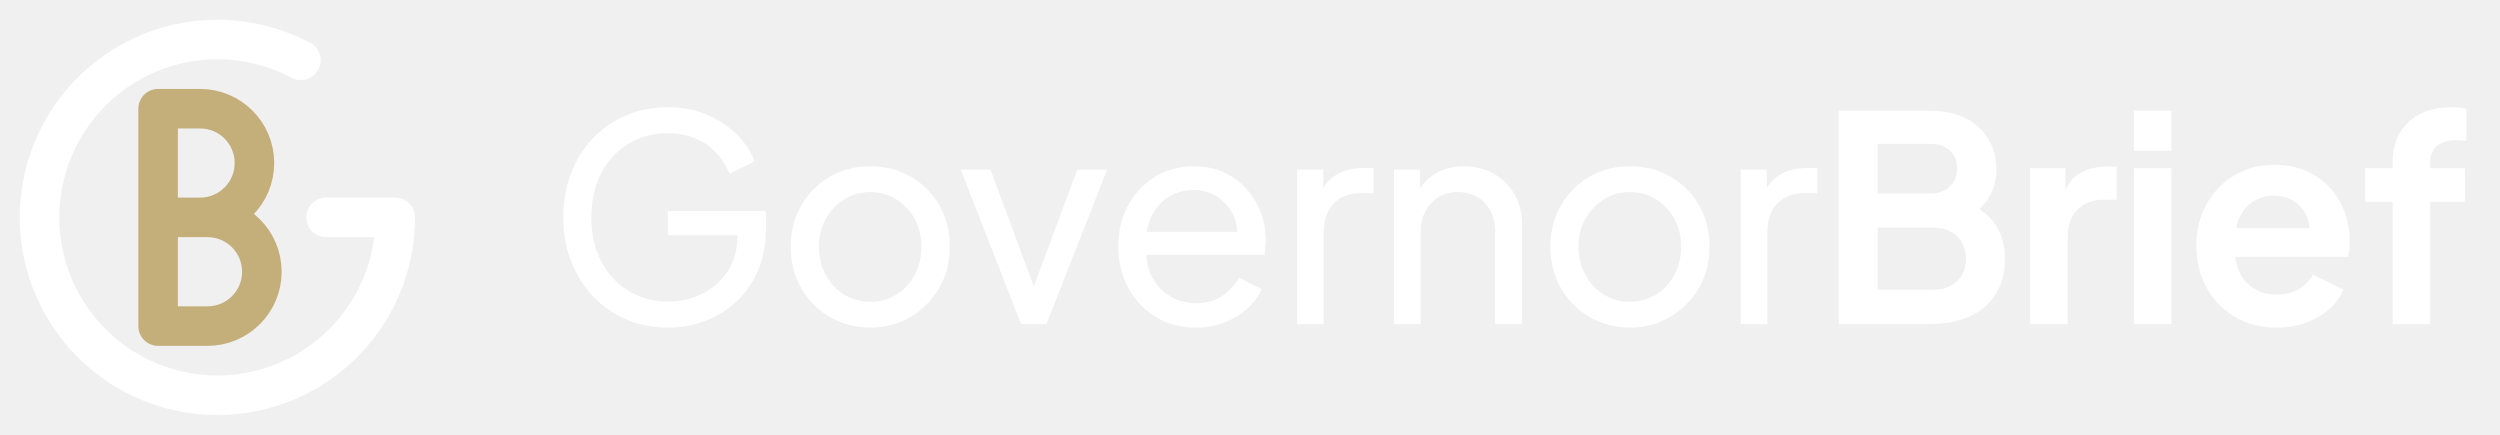
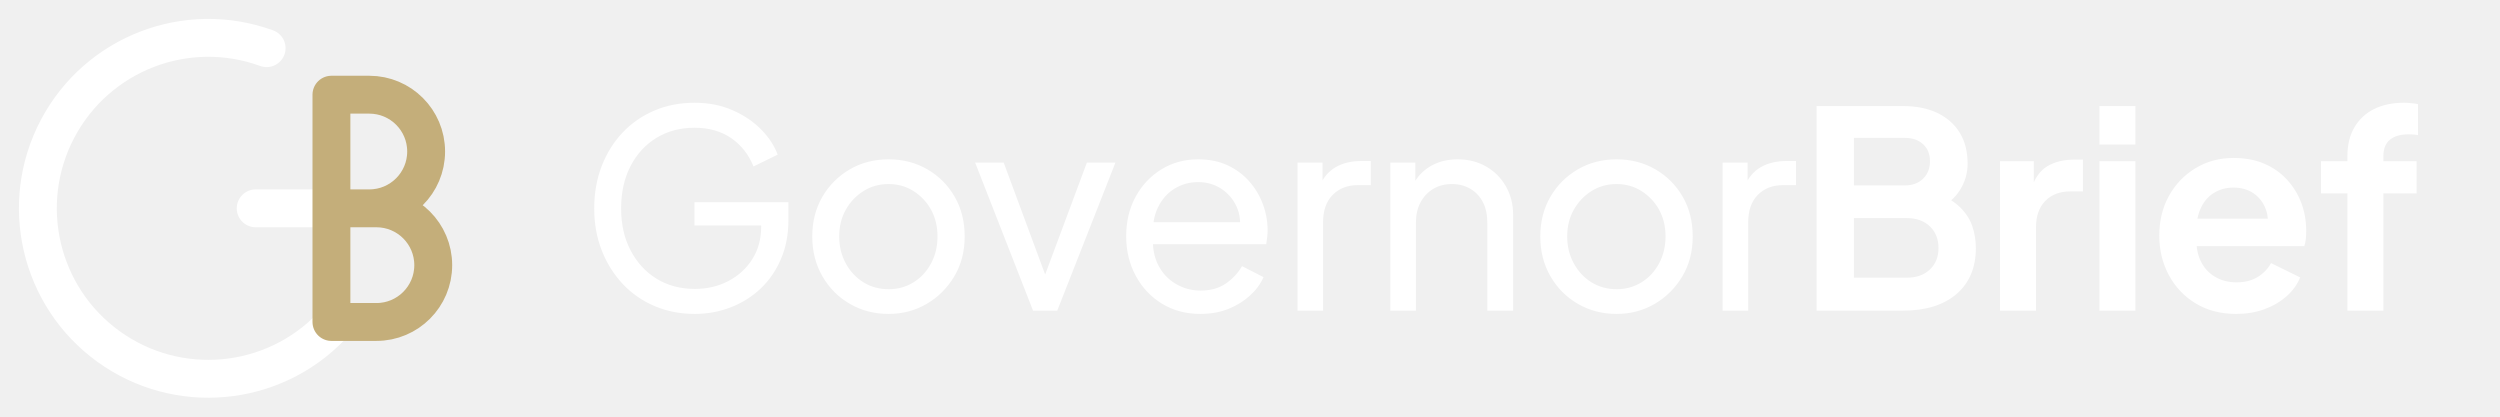
- <svg xmlns="http://www.w3.org/2000/svg" role="img" aria-label="GovernorBrief" width="506" height="88" viewBox="0 0 506 88">
+ <svg xmlns="http://www.w3.org/2000/svg" role="img" aria-label="GovernorBrief" width="528" height="88" viewBox="0 0 528 88">
  <g transform="translate(4 4)">
-     <g transform="translate(-10 -10)">
-       <path d="M66.90,18.21 A36,36 0 1 0 86,50 L72,50" stroke="#ffffff" fill="none" stroke-width="8" stroke-linecap="round" stroke-linejoin="round" />
-       <path d="M38,28 V72 M38,28 H46.5 a11,11 0 0 1 0,22 H38 M46.5,50.0 H48 a11,11 0 0 1 0,22 H38" stroke="#c4ae7a" fill="none" stroke-width="8" stroke-linecap="round" stroke-linejoin="round" />
-     </g>
-     <path d="M131.23 62.3Q126.65 62.3 122.76 60.65Q118.87 59 116.03 55.98Q113.19 52.96 111.59 48.9Q110 44.84 110 40.03Q110 35.16 111.57 31.1Q113.13 27.04 115.97 24.02Q118.82 21.01 122.7 19.35Q126.59 17.7 131.17 17.7Q135.64 17.7 139.2 19.27Q142.77 20.83 145.24 23.33Q147.7 25.82 148.74 28.66L143.64 31.16Q142.13 27.39 138.94 25.18Q135.75 22.98 131.17 22.98Q126.65 22.98 123.14 25.12Q119.63 27.27 117.66 31.1Q115.68 34.93 115.68 40.03Q115.68 45.08 117.69 48.9Q119.69 52.73 123.2 54.88Q126.7 57.02 131.23 57.02Q135.17 57.02 138.36 55.34Q141.55 53.66 143.41 50.7Q145.26 47.74 145.26 43.86V41.19L147.87 43.62H131.17V38.7H151.01V42.52Q151.01 47.05 149.44 50.7Q147.87 54.36 145.15 56.94Q142.42 59.52 138.83 60.91Q135.23 62.3 131.23 62.3ZM172.18 62.3Q167.65 62.3 164 60.18Q160.34 58.07 158.2 54.36Q156.05 50.64 156.05 45.95Q156.05 41.25 158.17 37.59Q160.29 33.94 163.94 31.79Q167.59 29.65 172.18 29.65Q176.7 29.65 180.35 31.76Q184.01 33.88 186.12 37.54Q188.24 41.19 188.24 45.95Q188.24 50.7 186.04 54.38Q183.83 58.07 180.21 60.18Q176.58 62.3 172.18 62.3ZM172.18 57.08Q175.08 57.08 177.43 55.63Q179.77 54.18 181.14 51.63Q182.5 49.08 182.5 45.95Q182.5 42.76 181.14 40.29Q179.77 37.83 177.43 36.35Q175.08 34.87 172.18 34.87Q169.22 34.87 166.87 36.35Q164.52 37.83 163.13 40.29Q161.74 42.76 161.74 45.95Q161.74 49.08 163.13 51.63Q164.52 54.18 166.87 55.63Q169.22 57.08 172.18 57.08ZM202.68 61.61 190.45 30.34H196.48L206.28 56.79H204.19L214.05 30.34H220.08L207.79 61.61ZM238.01 62.3Q233.48 62.3 229.94 60.16Q226.41 58.01 224.38 54.27Q222.35 50.53 222.35 45.89Q222.35 41.19 224.35 37.54Q226.35 33.88 229.8 31.76Q233.25 29.65 237.54 29.65Q241.02 29.65 243.72 30.89Q246.42 32.14 248.3 34.26Q250.19 36.38 251.2 39.07Q252.22 41.77 252.22 44.67Q252.22 45.31 252.13 46.09Q252.04 46.87 251.93 47.57H226.29V42.93H248.79L246.24 45.02Q246.76 42 245.66 39.62Q244.56 37.25 242.41 35.85Q240.27 34.46 237.54 34.46Q234.82 34.46 232.55 35.85Q230.29 37.25 229.05 39.83Q227.8 42.41 228.03 45.95Q227.8 49.37 229.1 51.95Q230.41 54.53 232.82 55.95Q235.22 57.37 238.06 57.37Q241.2 57.37 243.34 55.92Q245.49 54.47 246.82 52.21L251.35 54.53Q250.42 56.68 248.48 58.44Q246.53 60.21 243.89 61.26Q241.25 62.3 238.01 62.3ZM258.54 61.61V30.34H263.82V36.09L263.24 35.27Q264.34 32.61 266.6 31.3Q268.86 30 272.11 30H274.02V35.1H271.3Q267.99 35.1 265.96 37.16Q263.93 39.22 263.93 42.99V61.61ZM278.14 61.61V30.34H283.42V36.43L282.55 35.91Q283.71 32.95 286.29 31.3Q288.87 29.65 292.35 29.65Q295.72 29.65 298.36 31.16Q300.99 32.66 302.53 35.33Q304.07 38 304.07 41.36V61.61H298.62V43.1Q298.62 40.49 297.69 38.7Q296.76 36.9 295.05 35.88Q293.34 34.87 291.13 34.87Q288.93 34.87 287.22 35.88Q285.51 36.9 284.52 38.72Q283.54 40.55 283.54 43.1V61.61ZM325.93 62.3Q321.41 62.3 317.76 60.18Q314.1 58.07 311.96 54.36Q309.81 50.64 309.81 45.95Q309.81 41.25 311.93 37.59Q314.04 33.94 317.7 31.79Q321.35 29.65 325.93 29.65Q330.46 29.65 334.11 31.76Q337.77 33.88 339.88 37.54Q342 41.19 342 45.95Q342 50.7 339.8 54.38Q337.59 58.07 333.97 60.18Q330.34 62.3 325.93 62.3ZM325.93 57.08Q328.83 57.08 331.18 55.63Q333.53 54.18 334.9 51.63Q336.26 49.08 336.26 45.95Q336.26 42.76 334.9 40.29Q333.53 37.83 331.18 36.35Q328.83 34.87 325.93 34.87Q322.98 34.87 320.63 36.35Q318.28 37.83 316.89 40.29Q315.49 42.76 315.49 45.95Q315.49 49.08 316.89 51.63Q318.28 54.18 320.63 55.63Q322.98 57.08 325.93 57.08ZM348.32 61.61V30.34H353.6V36.09L353.02 35.27Q354.12 32.61 356.38 31.3Q358.65 30 361.89 30H363.81V35.1H361.08Q357.78 35.1 355.75 37.16Q353.72 39.22 353.72 42.99V61.61ZM368.16 61.61V18.4H386.37Q390.66 18.4 393.71 19.87Q396.75 21.35 398.41 24.05Q400.06 26.75 400.06 30.58Q400.06 33.53 398.46 36.11Q396.87 38.7 393.39 40.38V36.72Q396.58 37.94 398.43 39.74Q400.29 41.54 401.04 43.74Q401.8 45.95 401.8 48.38Q401.8 54.59 397.71 58.1Q393.62 61.61 386.37 61.61ZM376.05 54.65H387.18Q390.26 54.65 392.08 52.93Q393.91 51.22 393.91 48.38Q393.91 45.54 392.08 43.8Q390.26 42.06 387.18 42.06H376.05ZM376.05 35.16H386.78Q389.21 35.16 390.66 33.74Q392.11 32.31 392.11 30.05Q392.11 27.79 390.66 26.46Q389.21 25.12 386.78 25.12H376.05ZM406.9 61.61V30.05H414.04V37.07L413.46 36.03Q414.56 32.49 416.91 31.1Q419.26 29.71 422.56 29.71H424.42V36.43H421.69Q418.44 36.43 416.47 38.43Q414.5 40.44 414.5 44.03V61.61ZM427.9 61.61V30.05H435.5V61.61ZM427.9 26.52V18.4H435.5V26.52ZM456.78 62.3Q451.91 62.3 448.26 60.1Q444.6 57.89 442.57 54.12Q440.54 50.35 440.54 45.77Q440.54 41.02 442.6 37.33Q444.66 33.65 448.23 31.5Q451.79 29.36 456.2 29.36Q459.91 29.36 462.73 30.58Q465.54 31.79 467.51 33.94Q469.48 36.09 470.53 38.84Q471.57 41.59 471.57 44.79Q471.57 45.6 471.49 46.47Q471.4 47.34 471.17 47.98H446.81V42.18H466.87L463.28 44.9Q463.8 42.23 463.02 40.15Q462.23 38.06 460.47 36.84Q458.7 35.62 456.2 35.62Q453.82 35.62 451.97 36.81Q450.11 38 449.16 40.29Q448.2 42.58 448.43 45.83Q448.2 48.73 449.21 50.96Q450.23 53.2 452.23 54.41Q454.23 55.63 456.84 55.63Q459.45 55.63 461.28 54.53Q463.1 53.43 464.15 51.57L470.3 54.59Q469.37 56.85 467.4 58.59Q465.42 60.33 462.73 61.31Q460.03 62.3 456.78 62.3ZM480.27 61.61V36.84H474.7V30.05H480.27V29.01Q480.27 25.41 481.75 22.89Q483.23 20.37 485.9 19.03Q488.57 17.7 492.22 17.7Q492.92 17.7 493.76 17.79Q494.6 17.87 495.18 17.99V24.54Q494.6 24.43 494.11 24.4Q493.61 24.37 493.21 24.37Q490.65 24.37 489.26 25.5Q487.87 26.63 487.87 29.01V30.05H494.89V36.84H487.87V61.61Z" fill="#ffffff" />
+     <path d="M52.31,6.17 A36,36 0 1 0 66,64.90 M66,40 H50" stroke="#ffffff" fill="none" stroke-width="8" stroke-linecap="round" stroke-linejoin="round" />
+     <path d="M66,16 V64 M66,16 H74 a12,12 0 0 1 0,24 H66 M74,40 H75.5 a12,12 0 0 1 0,24 H66" stroke="#c4ae7a" fill="none" stroke-width="8" stroke-linecap="round" stroke-linejoin="round" />
+     <path d="M142.73 62.3Q138.15 62.3 134.26 60.65Q130.37 59 127.53 55.98Q124.69 52.96 123.09 48.9Q121.5 44.84 121.5 40.03Q121.5 35.16 123.07 31.1Q124.63 27.04 127.47 24.02Q130.32 21.01 134.2 19.35Q138.09 17.7 142.67 17.7Q147.14 17.7 150.7 19.27Q154.27 20.83 156.74 23.33Q159.2 25.82 160.24 28.66L155.14 31.16Q153.63 27.39 150.44 25.18Q147.25 22.98 142.67 22.98Q138.15 22.98 134.64 25.12Q131.13 27.27 129.16 31.1Q127.18 34.93 127.18 40.03Q127.18 45.08 129.19 48.9Q131.19 52.73 134.69 54.88Q138.2 57.02 142.73 57.02Q146.67 57.02 149.86 55.34Q153.05 53.66 154.91 50.7Q156.76 47.74 156.76 43.86V41.19L159.37 43.62H142.67V38.7H162.51V42.52Q162.51 47.05 160.94 50.7Q159.37 54.36 156.65 56.94Q153.92 59.52 150.33 60.91Q146.73 62.3 142.73 62.3ZM183.68 62.3Q179.15 62.3 175.5 60.18Q171.84 58.07 169.7 54.36Q167.55 50.64 167.55 45.95Q167.55 41.25 169.67 37.59Q171.79 33.94 175.44 31.79Q179.09 29.65 183.68 29.65Q188.2 29.65 191.85 31.76Q195.51 33.88 197.62 37.54Q199.74 41.19 199.74 45.95Q199.74 50.7 197.54 54.38Q195.33 58.07 191.71 60.18Q188.08 62.3 183.68 62.3ZM183.68 57.08Q186.58 57.08 188.93 55.63Q191.27 54.18 192.64 51.63Q194 49.08 194 45.95Q194 42.76 192.64 40.29Q191.27 37.83 188.93 36.35Q186.58 34.87 183.68 34.87Q180.72 34.87 178.37 36.35Q176.02 37.83 174.63 40.29Q173.24 42.76 173.24 45.95Q173.24 49.08 174.63 51.63Q176.02 54.18 178.37 55.63Q180.72 57.08 183.68 57.08ZM214.18 61.61 201.95 30.34H207.98L217.78 56.79H215.69L225.55 30.34H231.58L219.29 61.61ZM249.51 62.3Q244.98 62.3 241.44 60.16Q237.91 58.01 235.88 54.27Q233.85 50.53 233.85 45.89Q233.85 41.19 235.85 37.54Q237.85 33.88 241.3 31.76Q244.75 29.65 249.04 29.65Q252.52 29.65 255.22 30.89Q257.92 32.14 259.8 34.26Q261.69 36.38 262.7 39.07Q263.72 41.77 263.72 44.67Q263.72 45.31 263.63 46.09Q263.54 46.87 263.43 47.57H237.79V42.93H260.29L257.74 45.02Q258.26 42 257.16 39.62Q256.06 37.25 253.91 35.85Q251.77 34.46 249.04 34.46Q246.32 34.46 244.05 35.85Q241.79 37.25 240.55 39.83Q239.3 42.41 239.53 45.95Q239.3 49.37 240.6 51.95Q241.91 54.53 244.32 55.95Q246.72 57.37 249.56 57.37Q252.7 57.37 254.84 55.92Q256.99 54.47 258.32 52.21L262.85 54.53Q261.92 56.68 259.98 58.44Q258.03 60.21 255.39 61.26Q252.75 62.3 249.51 62.3ZM270.04 61.61V30.34H275.32V36.09L274.74 35.27Q275.84 32.61 278.1 31.3Q280.36 30 283.61 30H285.52V35.1H282.8Q279.49 35.1 277.46 37.16Q275.43 39.22 275.43 42.99V61.61ZM289.64 61.61V30.34H294.92V36.43L294.05 35.91Q295.21 32.95 297.79 31.3Q300.37 29.65 303.85 29.65Q307.22 29.65 309.86 31.16Q312.49 32.66 314.03 35.33Q315.57 38 315.57 41.36V61.61H310.12V43.1Q310.12 40.49 309.19 38.7Q308.26 36.9 306.55 35.88Q304.84 34.87 302.63 34.87Q300.43 34.87 298.72 35.88Q297.01 36.9 296.02 38.72Q295.04 40.55 295.04 43.1V61.61ZM337.43 62.3Q332.91 62.3 329.26 60.18Q325.6 58.07 323.46 54.36Q321.31 50.64 321.31 45.95Q321.31 41.25 323.43 37.59Q325.54 33.94 329.2 31.79Q332.85 29.65 337.43 29.65Q341.96 29.65 345.61 31.76Q349.27 33.88 351.38 37.54Q353.5 41.19 353.5 45.95Q353.5 50.7 351.3 54.38Q349.09 58.07 345.47 60.18Q341.84 62.3 337.43 62.3ZM337.43 57.08Q340.33 57.08 342.68 55.63Q345.03 54.18 346.4 51.63Q347.76 49.08 347.76 45.95Q347.76 42.76 346.4 40.29Q345.03 37.83 342.68 36.35Q340.33 34.87 337.43 34.87Q334.48 34.87 332.13 36.35Q329.78 37.83 328.39 40.29Q326.99 42.76 326.99 45.95Q326.99 49.08 328.39 51.63Q329.78 54.18 332.13 55.63Q334.48 57.08 337.43 57.08ZM359.82 61.61V30.34H365.1V36.09L364.52 35.27Q365.62 32.61 367.88 31.3Q370.15 30 373.39 30H375.31V35.1H372.58Q369.28 35.1 367.25 37.16Q365.22 39.22 365.22 42.99V61.61ZM379.66 61.61V18.4H397.87Q402.16 18.4 405.21 19.87Q408.25 21.35 409.91 24.05Q411.56 26.75 411.56 30.58Q411.56 33.53 409.96 36.11Q408.37 38.7 404.89 40.38V36.72Q408.08 37.94 409.93 39.74Q411.79 41.54 412.54 43.74Q413.3 45.95 413.3 48.38Q413.3 54.59 409.21 58.1Q405.12 61.61 397.87 61.61ZM387.55 54.65H398.68Q401.76 54.65 403.58 52.93Q405.41 51.22 405.41 48.38Q405.41 45.54 403.58 43.8Q401.76 42.06 398.68 42.06H387.55ZM387.55 35.16H398.28Q400.71 35.16 402.16 33.74Q403.61 32.31 403.61 30.05Q403.61 27.79 402.16 26.46Q400.71 25.12 398.28 25.12H387.55ZM418.4 61.61V30.05H425.54V37.07L424.96 36.03Q426.06 32.49 428.41 31.1Q430.76 29.71 434.06 29.71H435.92V36.43H433.19Q429.94 36.43 427.97 38.43Q426 40.44 426 44.03V61.61ZM439.4 61.61V30.05H447V61.61ZM439.4 26.52V18.4H447V26.52ZM468.28 62.3Q463.41 62.3 459.76 60.1Q456.1 57.89 454.07 54.12Q452.04 50.35 452.04 45.77Q452.04 41.02 454.1 37.33Q456.16 33.65 459.73 31.5Q463.29 29.36 467.7 29.36Q471.41 29.36 474.23 30.58Q477.04 31.79 479.01 33.94Q480.98 36.09 482.03 38.84Q483.07 41.59 483.07 44.79Q483.07 45.6 482.99 46.47Q482.9 47.34 482.67 47.98H458.31V42.18H478.37L474.78 44.9Q475.3 42.23 474.52 40.15Q473.73 38.06 471.97 36.84Q470.2 35.62 467.7 35.62Q465.32 35.62 463.47 36.81Q461.61 38 460.66 40.29Q459.7 42.58 459.93 45.83Q459.7 48.73 460.71 50.96Q461.73 53.2 463.73 54.41Q465.73 55.63 468.34 55.63Q470.95 55.63 472.78 54.53Q474.6 53.43 475.65 51.57L481.8 54.59Q480.87 56.85 478.9 58.59Q476.92 60.33 474.23 61.31Q471.53 62.3 468.28 62.3ZM491.77 61.61V36.84H486.2V30.05H491.77V29.01Q491.77 25.41 493.25 22.89Q494.73 20.37 497.4 19.03Q500.07 17.7 503.72 17.7Q504.42 17.7 505.26 17.79Q506.1 17.87 506.68 17.99V24.54Q506.1 24.43 505.61 24.4Q505.11 24.37 504.71 24.37Q502.15 24.37 500.76 25.5Q499.37 26.63 499.37 29.01V30.05H506.39V36.84H499.37V61.61Z" fill="#ffffff" />
  </g>
</svg>
